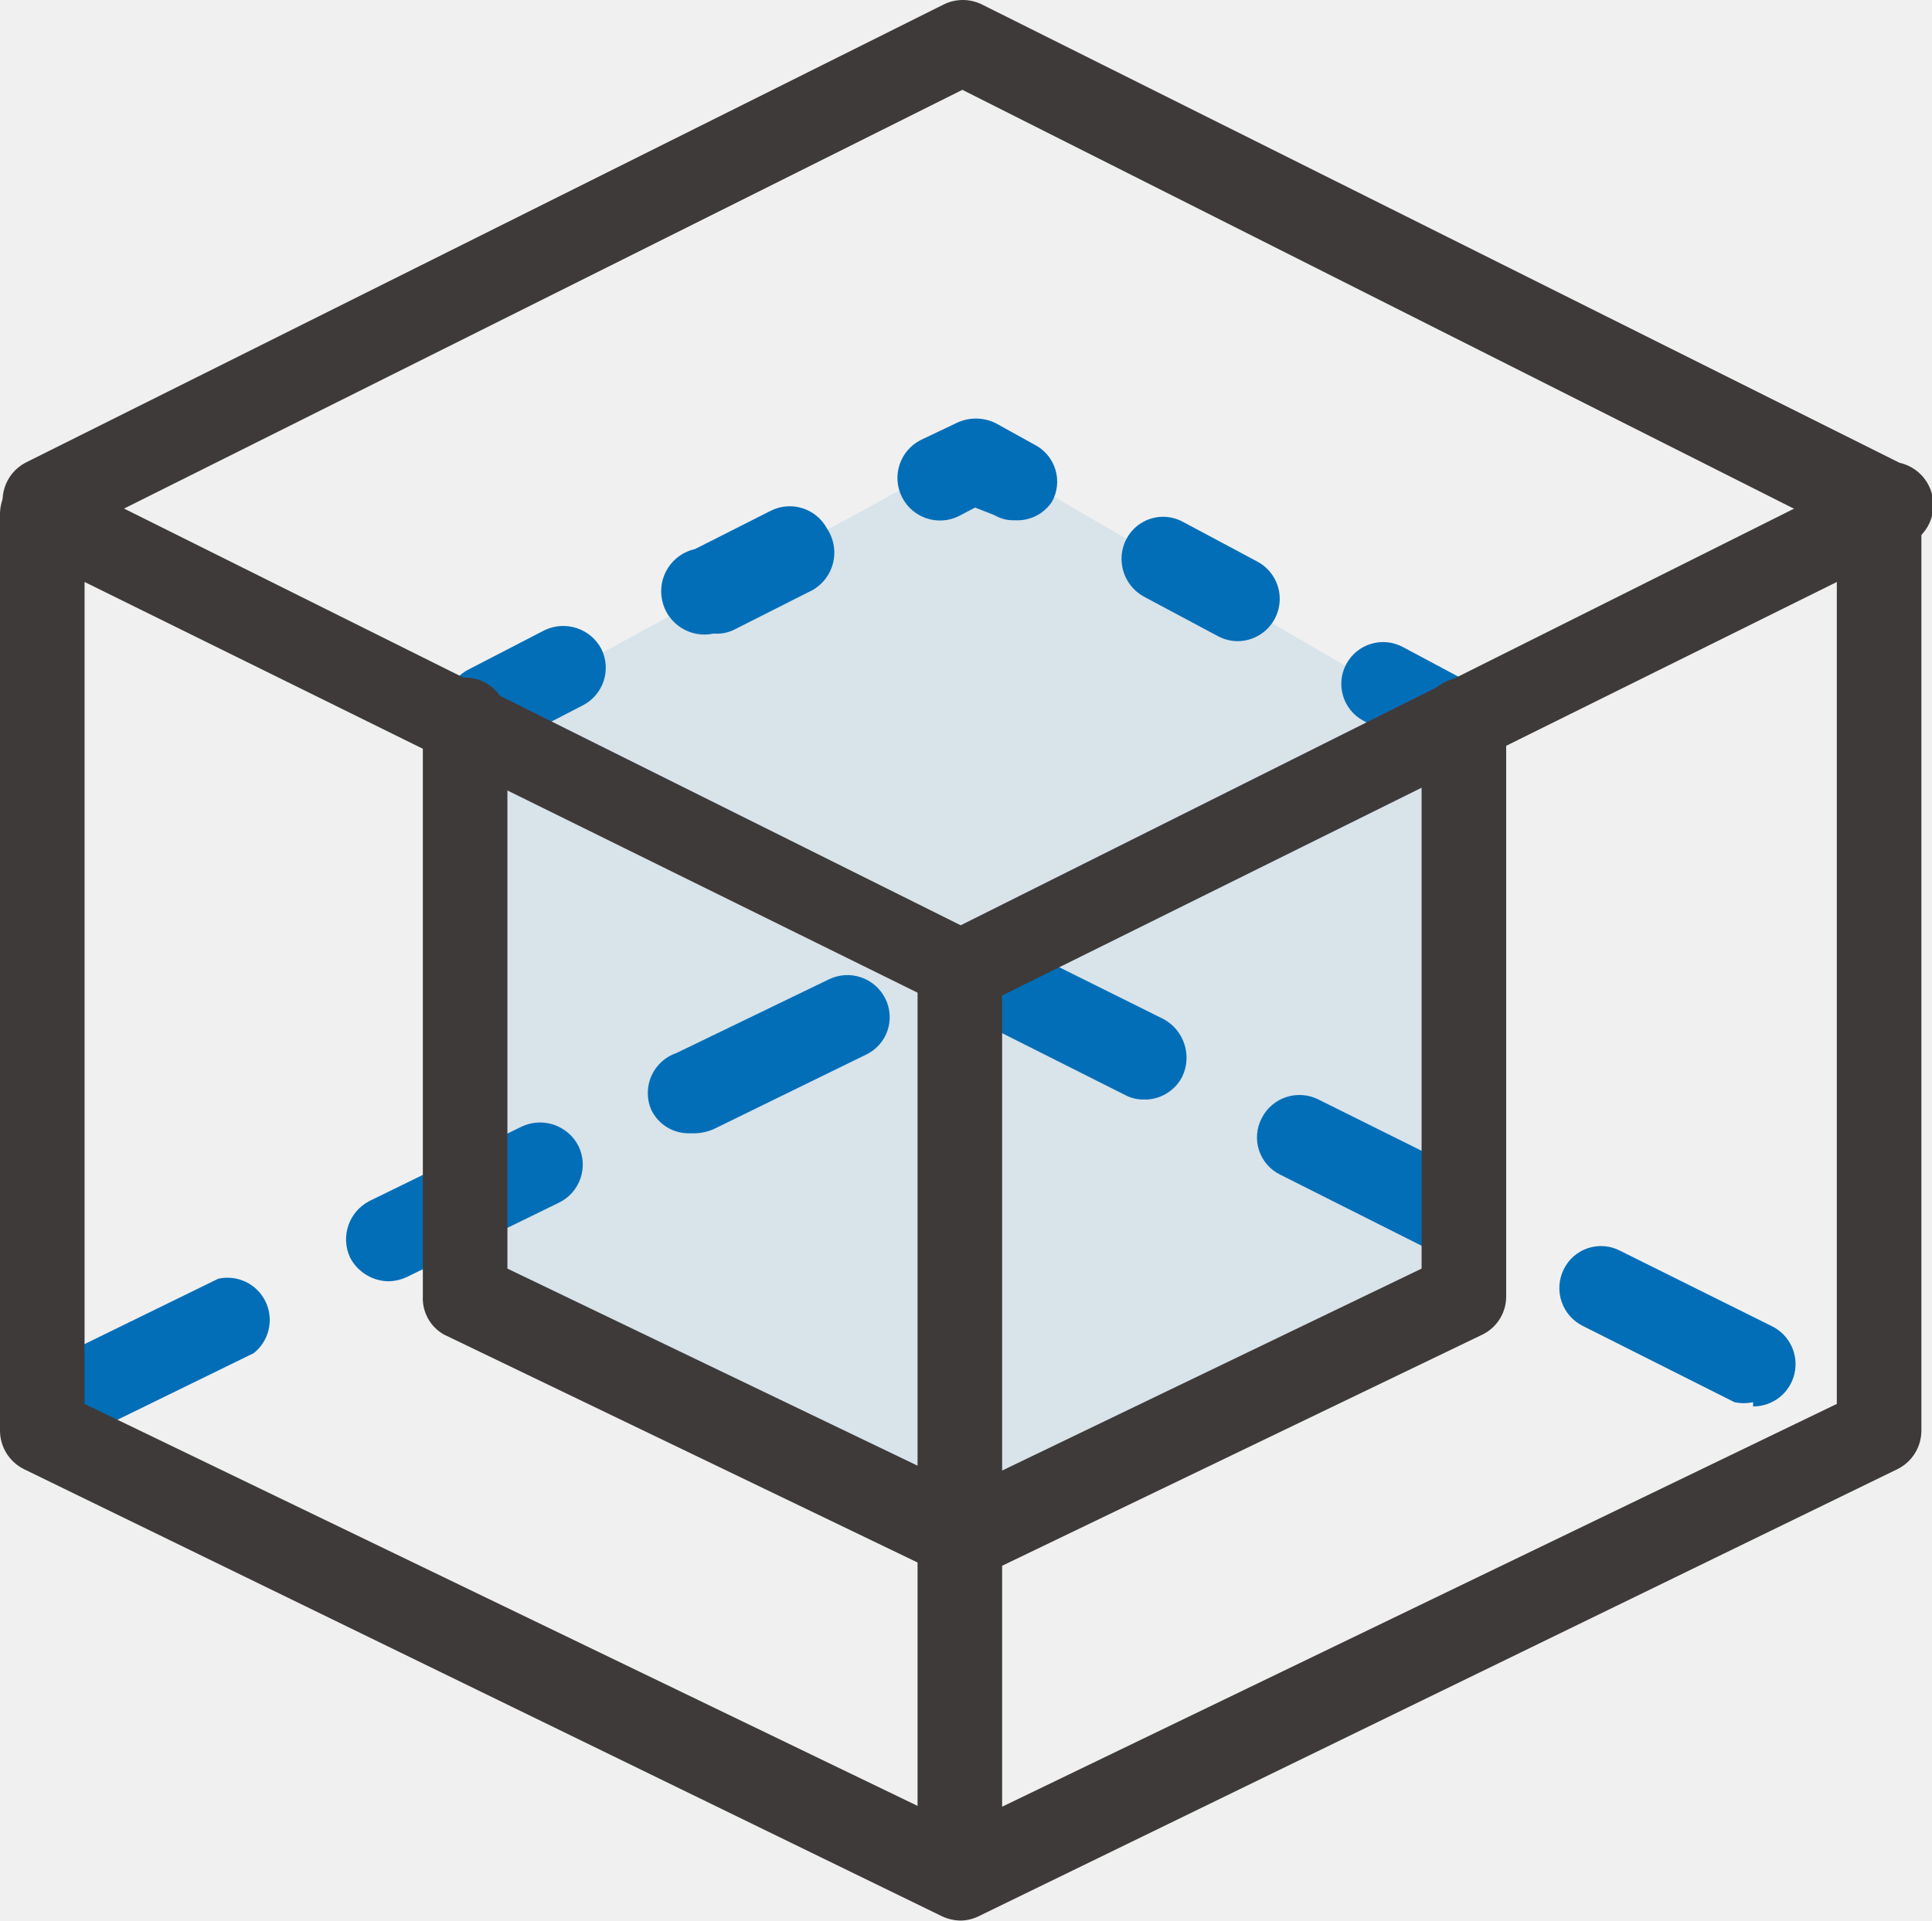
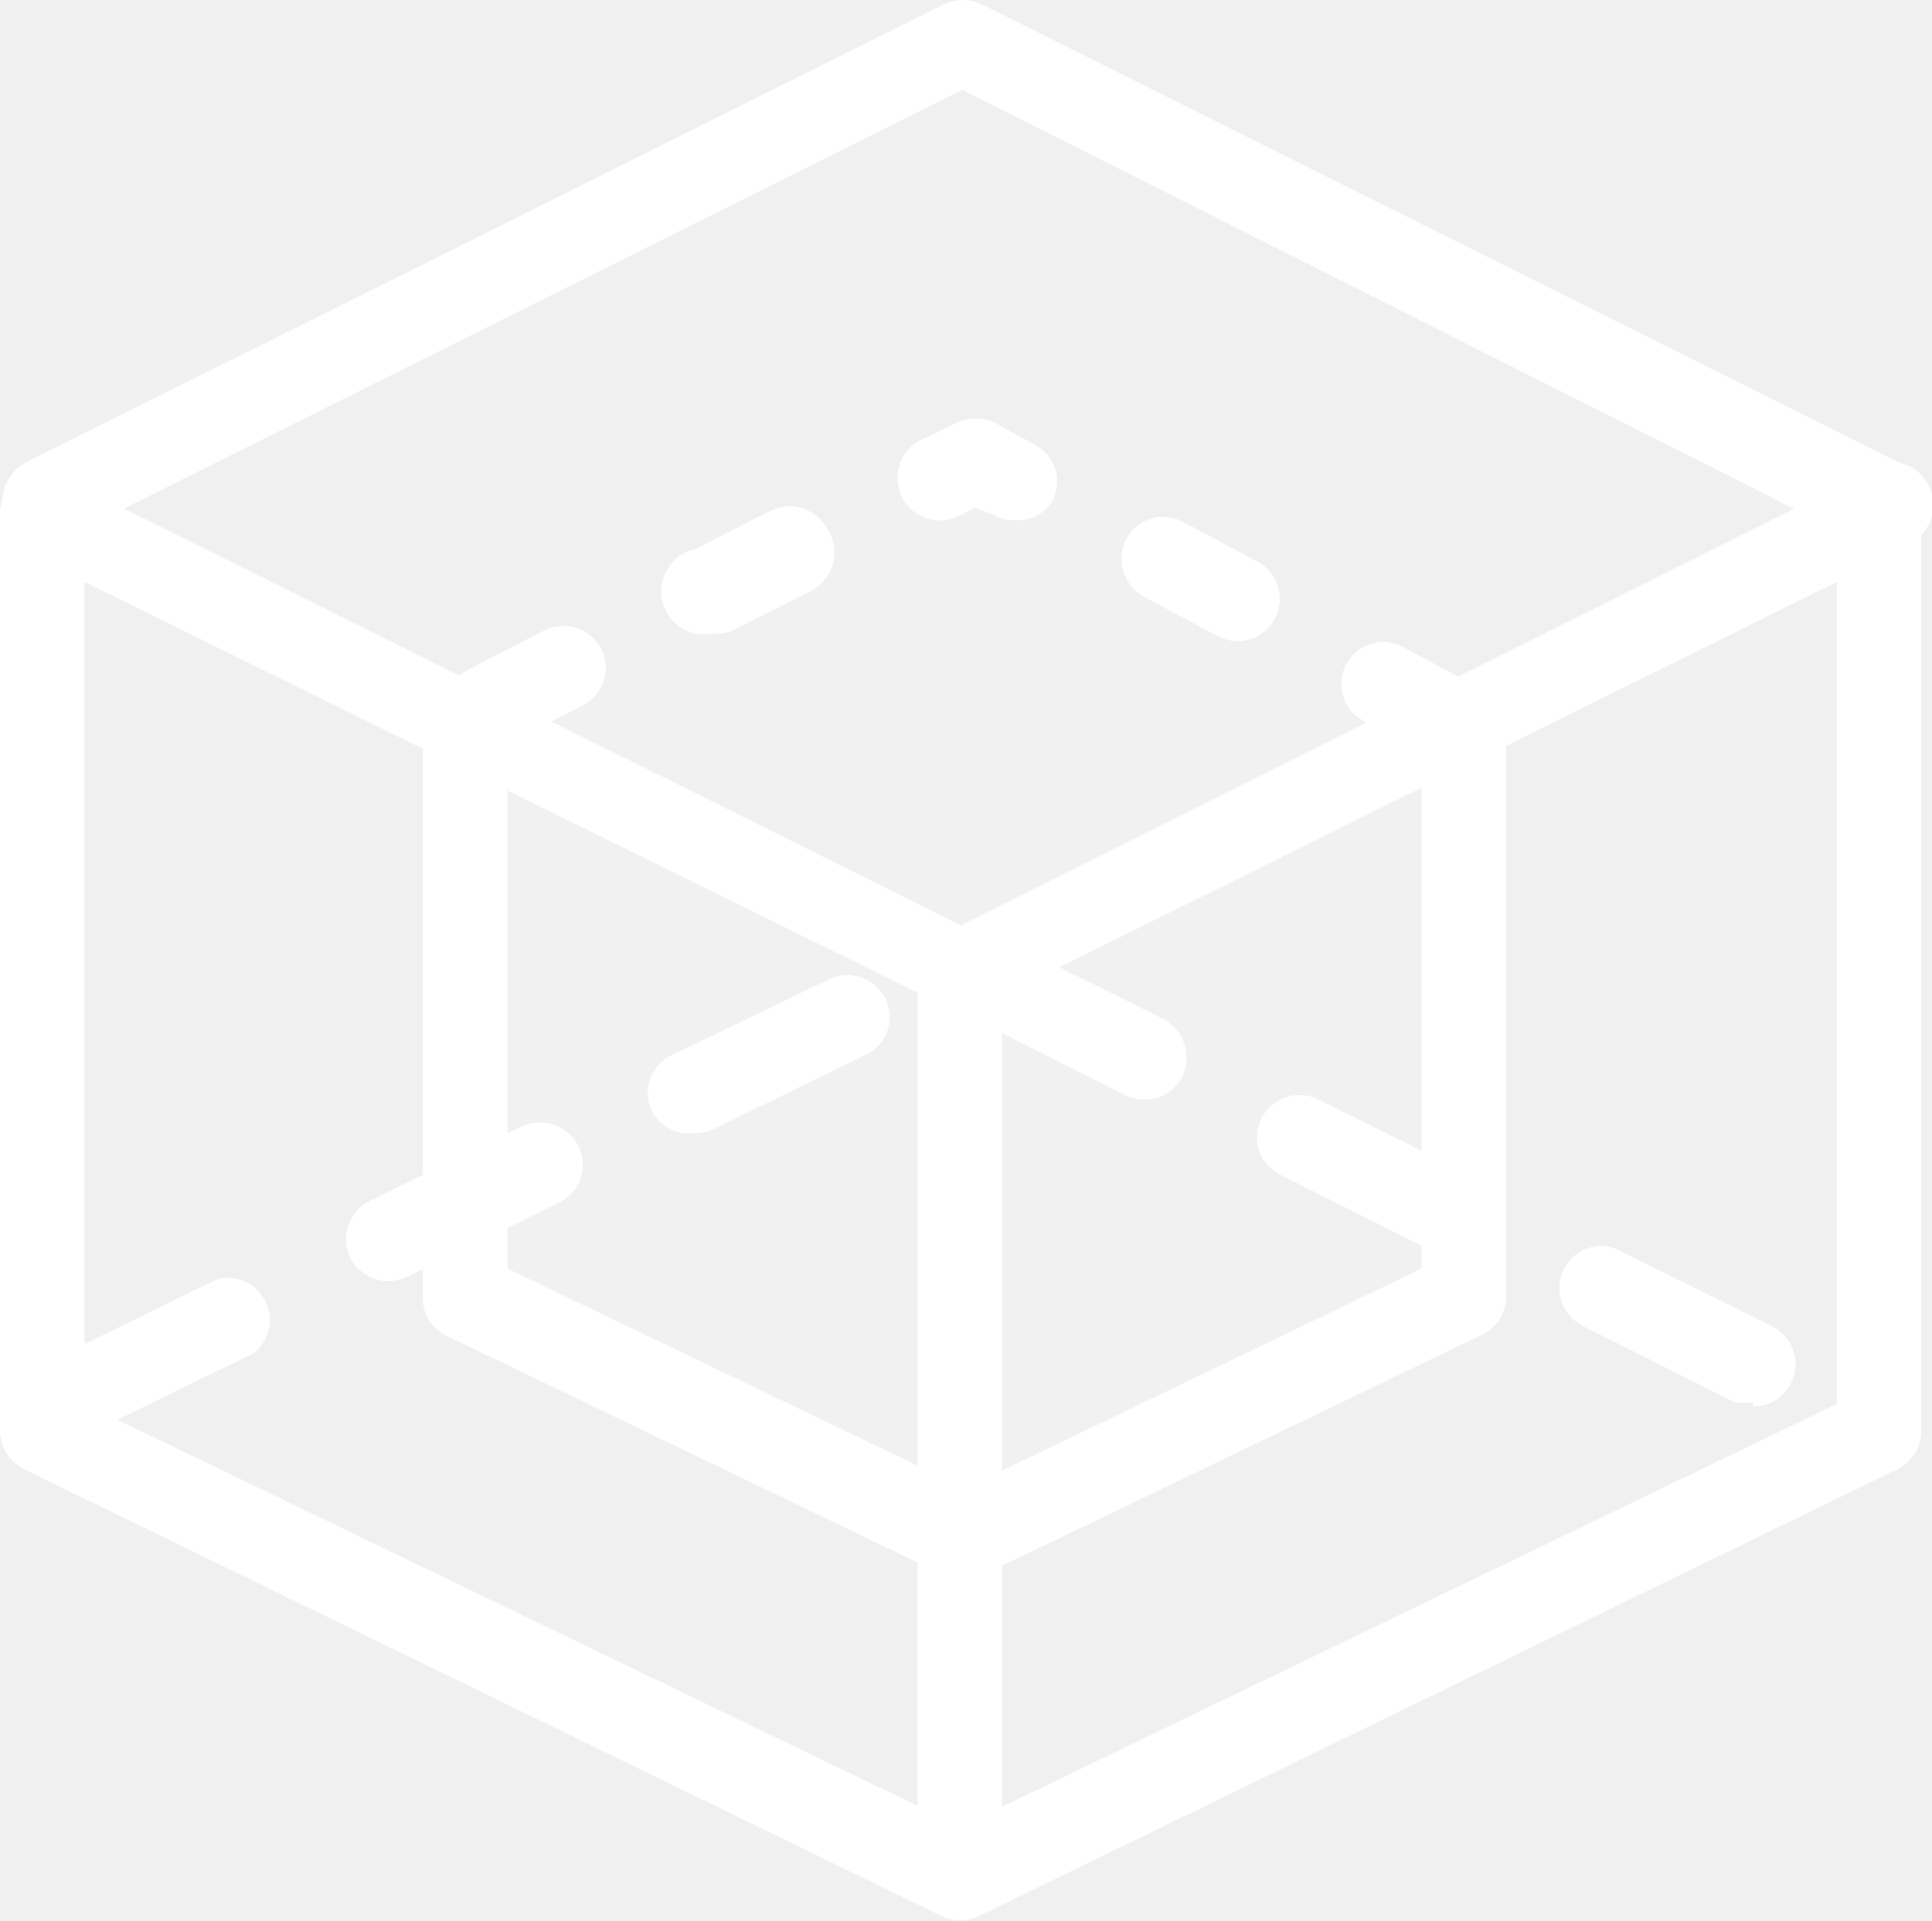
<svg xmlns="http://www.w3.org/2000/svg" t="1679367216639" class="icon" viewBox="0 0 1030 1024" version="1.1" p-id="1696" width="201.172" height="200">
-   <path d="M252.48 385.587v293.959l258.792 146.528 258.792-146.528V385.587l-251.127-145.627L252.48 385.587z" fill="#036EB8" opacity=".1" p-id="1697" />
-   <path d="M778.629 405.876A20.739 20.739 0 0 1 766.456 405.876l-39.675-21.641a22.092 22.092 0 0 1 21.19-39.225l39.675 21.19a22.543 22.543 0 0 1-10.821 42.381z m-518.485-6.763a22.543 22.543 0 0 1-19.838-12.173 22.092 22.092 0 0 1 9.919-30.207l40.126-20.739a22.994 22.994 0 0 1 30.207 9.919 22.543 22.543 0 0 1-9.919 30.207L270.514 396.858a20.739 20.739 0 0 1-10.37 2.254z m399.91-57.259a22.543 22.543 0 0 1-10.821-2.705l-39.675-21.19a22.994 22.994 0 0 1-9.017-30.658 22.092 22.092 0 0 1 30.207-9.017l39.675 21.19a22.543 22.543 0 0 1-10.37 42.381z m-279.531-4.058a22.543 22.543 0 0 1-9.919-45.086l40.126-20.289a22.543 22.543 0 0 1 30.207 9.468 22.994 22.994 0 0 1-9.919 33.814l-40.126 20.289a20.739 20.739 0 0 1-10.37 1.803zM541.028 277.381a19.387 19.387 0 0 1-10.821-2.705L519.838 270.619l-8.566 4.509a22.543 22.543 0 0 1-20.289-40.577l18.936-9.017a23.895 23.895 0 0 1 20.739 0l21.19 11.722a22.092 22.092 0 0 1 9.017 30.207 22.092 22.092 0 0 1-19.838 9.919z" fill="#036EB8" p-id="1698" />
-   <path d="M1002.705 289.555a24.346 24.346 0 0 1-9.919 0L513.075 47.895 33.814 287.3a22.543 22.543 0 0 1-30.207-10.37 22.994 22.994 0 0 1 9.919-30.207L503.156 2.359a22.994 22.994 0 0 1 20.289 0l489.179 244.364a22.543 22.543 0 0 1-9.919 45.086z" fill="#3E3A39" p-id="1699" />
-   <path d="M45.086 762.052a22.543 22.543 0 0 1-9.919-40.577l81.154-39.675A22.543 22.543 0 0 1 135.257 721.475l-81.154 39.675a24.346 24.346 0 0 1-9.017 0.902z m889.54-14.427a24.346 24.346 0 0 1-9.919 0l-80.703-40.577a22.543 22.543 0 0 1-10.37-30.207 22.092 22.092 0 0 1 30.207-9.919l80.703 40.126a22.543 22.543 0 0 1-9.919 42.831zM206.943 683.152a23.445 23.445 0 0 1-20.289-12.624 22.994 22.994 0 0 1 10.37-30.207l81.154-39.675a22.994 22.994 0 0 1 30.207 10.37 22.543 22.543 0 0 1-10.37 30.207l-81.154 39.675a24.346 24.346 0 0 1-9.919 2.254z m566.276-16.231a26.601 26.601 0 0 1-9.919 0l-80.703-40.577a22.092 22.092 0 0 1-9.919-30.207 22.543 22.543 0 0 1 30.207-9.919l80.703 40.126a22.994 22.994 0 0 1 9.919 30.207 22.543 22.543 0 0 1-20.289 10.37z m-405.771-62.669a22.092 22.092 0 0 1-20.289-12.624 22.543 22.543 0 0 1 13.526-30.207l81.154-39.225a22.543 22.543 0 0 1 30.207 10.37 22.092 22.092 0 0 1-10.37 29.757l-81.154 39.675a26.601 26.601 0 0 1-11.271 2.254z m242.561-18.034a19.838 19.838 0 0 1-9.919-2.254l-80.703-40.577a22.092 22.092 0 0 1-9.919-30.207 22.543 22.543 0 0 1 30.207-9.919l80.703 40.126a23.445 23.445 0 0 1 9.919 30.658 22.543 22.543 0 0 1-18.485 12.173z" fill="#036EB8" p-id="1700" />
-   <path d="M512.173 1024a24.346 24.346 0 0 1-9.919-2.254L12.624 783.243a22.994 22.994 0 0 1-12.624-20.289V273.775a23.445 23.445 0 0 1 10.821-19.387 21.641 21.641 0 0 1 21.641 0l479.711 238.954L991.885 253.486a21.641 21.641 0 0 1 21.641 0 23.445 23.445 0 0 1 10.821 19.387v490.081a22.994 22.994 0 0 1-12.624 20.289l-490.081 238.503a22.543 22.543 0 0 1-9.468 2.254zM45.086 748.527l467.087 225.428 467.087-225.428V310.294l-454.914 225.428a22.543 22.543 0 0 1-22.092 0L45.086 310.294z" fill="#3E3A39" p-id="1701" />
-   <path d="M511.722 1020.393a22.543 22.543 0 0 1-22.543-22.543V526.254a22.543 22.543 0 0 1 45.086 0v471.596a22.543 22.543 0 0 1-22.543 22.543z" fill="#3E3A39" p-id="1702" />
-   <path d="M512.624 841.854a18.936 18.936 0 0 1-9.919-2.254l-266.005-128.043a22.092 22.092 0 0 1-11.271-20.289V383.784a22.543 22.543 0 0 1 22.543-22.543 22.543 22.543 0 0 1 22.543 22.543V676.39l243.913 117.223 243.463-117.223V383.784a22.543 22.543 0 0 1 22.543-22.543 22.543 22.543 0 0 1 22.543 22.543v307.484a22.543 22.543 0 0 1-12.624 20.289l-266.005 128.043a19.838 19.838 0 0 1-11.722 2.254z" fill="#3E3A39" p-id="1703" />
+   <path d="M252.48 385.587v293.959l258.792 146.528 258.792-146.528V385.587l-251.127-145.627L252.48 385.587z" fill="#FFFFFF" opacity=".1" p-id="1697" />
+   <path d="M778.629 405.876A20.739 20.739 0 0 1 766.456 405.876l-39.675-21.641a22.092 22.092 0 0 1 21.19-39.225l39.675 21.19a22.543 22.543 0 0 1-10.821 42.381z m-518.485-6.763a22.543 22.543 0 0 1-19.838-12.173 22.092 22.092 0 0 1 9.919-30.207l40.126-20.739a22.994 22.994 0 0 1 30.207 9.919 22.543 22.543 0 0 1-9.919 30.207L270.514 396.858a20.739 20.739 0 0 1-10.37 2.254z m399.91-57.259a22.543 22.543 0 0 1-10.821-2.705l-39.675-21.19a22.994 22.994 0 0 1-9.017-30.658 22.092 22.092 0 0 1 30.207-9.017l39.675 21.19a22.543 22.543 0 0 1-10.37 42.381z m-279.531-4.058a22.543 22.543 0 0 1-9.919-45.086l40.126-20.289a22.543 22.543 0 0 1 30.207 9.468 22.994 22.994 0 0 1-9.919 33.814l-40.126 20.289a20.739 20.739 0 0 1-10.37 1.803zM541.028 277.381a19.387 19.387 0 0 1-10.821-2.705L519.838 270.619l-8.566 4.509a22.543 22.543 0 0 1-20.289-40.577l18.936-9.017a23.895 23.895 0 0 1 20.739 0l21.19 11.722a22.092 22.092 0 0 1 9.017 30.207 22.092 22.092 0 0 1-19.838 9.919z" fill="#FFFFFF" p-id="1698" />
+   <path d="M1002.705 289.555a24.346 24.346 0 0 1-9.919 0L513.075 47.895 33.814 287.3a22.543 22.543 0 0 1-30.207-10.37 22.994 22.994 0 0 1 9.919-30.207L503.156 2.359a22.994 22.994 0 0 1 20.289 0l489.179 244.364a22.543 22.543 0 0 1-9.919 45.086z" fill="#FFFFFF" p-id="1699" />
+   <path d="M45.086 762.052a22.543 22.543 0 0 1-9.919-40.577l81.154-39.675A22.543 22.543 0 0 1 135.257 721.475l-81.154 39.675a24.346 24.346 0 0 1-9.017 0.902z m889.54-14.427a24.346 24.346 0 0 1-9.919 0l-80.703-40.577a22.543 22.543 0 0 1-10.37-30.207 22.092 22.092 0 0 1 30.207-9.919l80.703 40.126a22.543 22.543 0 0 1-9.919 42.831zM206.943 683.152a23.445 23.445 0 0 1-20.289-12.624 22.994 22.994 0 0 1 10.37-30.207l81.154-39.675a22.994 22.994 0 0 1 30.207 10.37 22.543 22.543 0 0 1-10.37 30.207l-81.154 39.675a24.346 24.346 0 0 1-9.919 2.254z m566.276-16.231a26.601 26.601 0 0 1-9.919 0l-80.703-40.577a22.092 22.092 0 0 1-9.919-30.207 22.543 22.543 0 0 1 30.207-9.919l80.703 40.126a22.994 22.994 0 0 1 9.919 30.207 22.543 22.543 0 0 1-20.289 10.37z m-405.771-62.669a22.092 22.092 0 0 1-20.289-12.624 22.543 22.543 0 0 1 13.526-30.207l81.154-39.225a22.543 22.543 0 0 1 30.207 10.37 22.092 22.092 0 0 1-10.37 29.757l-81.154 39.675a26.601 26.601 0 0 1-11.271 2.254z m242.561-18.034a19.838 19.838 0 0 1-9.919-2.254l-80.703-40.577a22.092 22.092 0 0 1-9.919-30.207 22.543 22.543 0 0 1 30.207-9.919l80.703 40.126a23.445 23.445 0 0 1 9.919 30.658 22.543 22.543 0 0 1-18.485 12.173z" fill="#FFFFFF" p-id="1700" />
+   <path d="M512.173 1024a24.346 24.346 0 0 1-9.919-2.254L12.624 783.243a22.994 22.994 0 0 1-12.624-20.289V273.775a23.445 23.445 0 0 1 10.821-19.387 21.641 21.641 0 0 1 21.641 0l479.711 238.954L991.885 253.486a21.641 21.641 0 0 1 21.641 0 23.445 23.445 0 0 1 10.821 19.387v490.081a22.994 22.994 0 0 1-12.624 20.289l-490.081 238.503a22.543 22.543 0 0 1-9.468 2.254zM45.086 748.527l467.087 225.428 467.087-225.428V310.294l-454.914 225.428a22.543 22.543 0 0 1-22.092 0L45.086 310.294z" fill="#FFFFFF" p-id="1701" />
+   <path d="M511.722 1020.393a22.543 22.543 0 0 1-22.543-22.543V526.254a22.543 22.543 0 0 1 45.086 0v471.596a22.543 22.543 0 0 1-22.543 22.543z" fill="#FFFFFF" p-id="1702" />
+   <path d="M512.624 841.854a18.936 18.936 0 0 1-9.919-2.254l-266.005-128.043a22.092 22.092 0 0 1-11.271-20.289V383.784a22.543 22.543 0 0 1 22.543-22.543 22.543 22.543 0 0 1 22.543 22.543V676.39l243.913 117.223 243.463-117.223V383.784a22.543 22.543 0 0 1 22.543-22.543 22.543 22.543 0 0 1 22.543 22.543v307.484a22.543 22.543 0 0 1-12.624 20.289l-266.005 128.043a19.838 19.838 0 0 1-11.722 2.254z" fill="#FFFFFF" p-id="1703" />
</svg>
